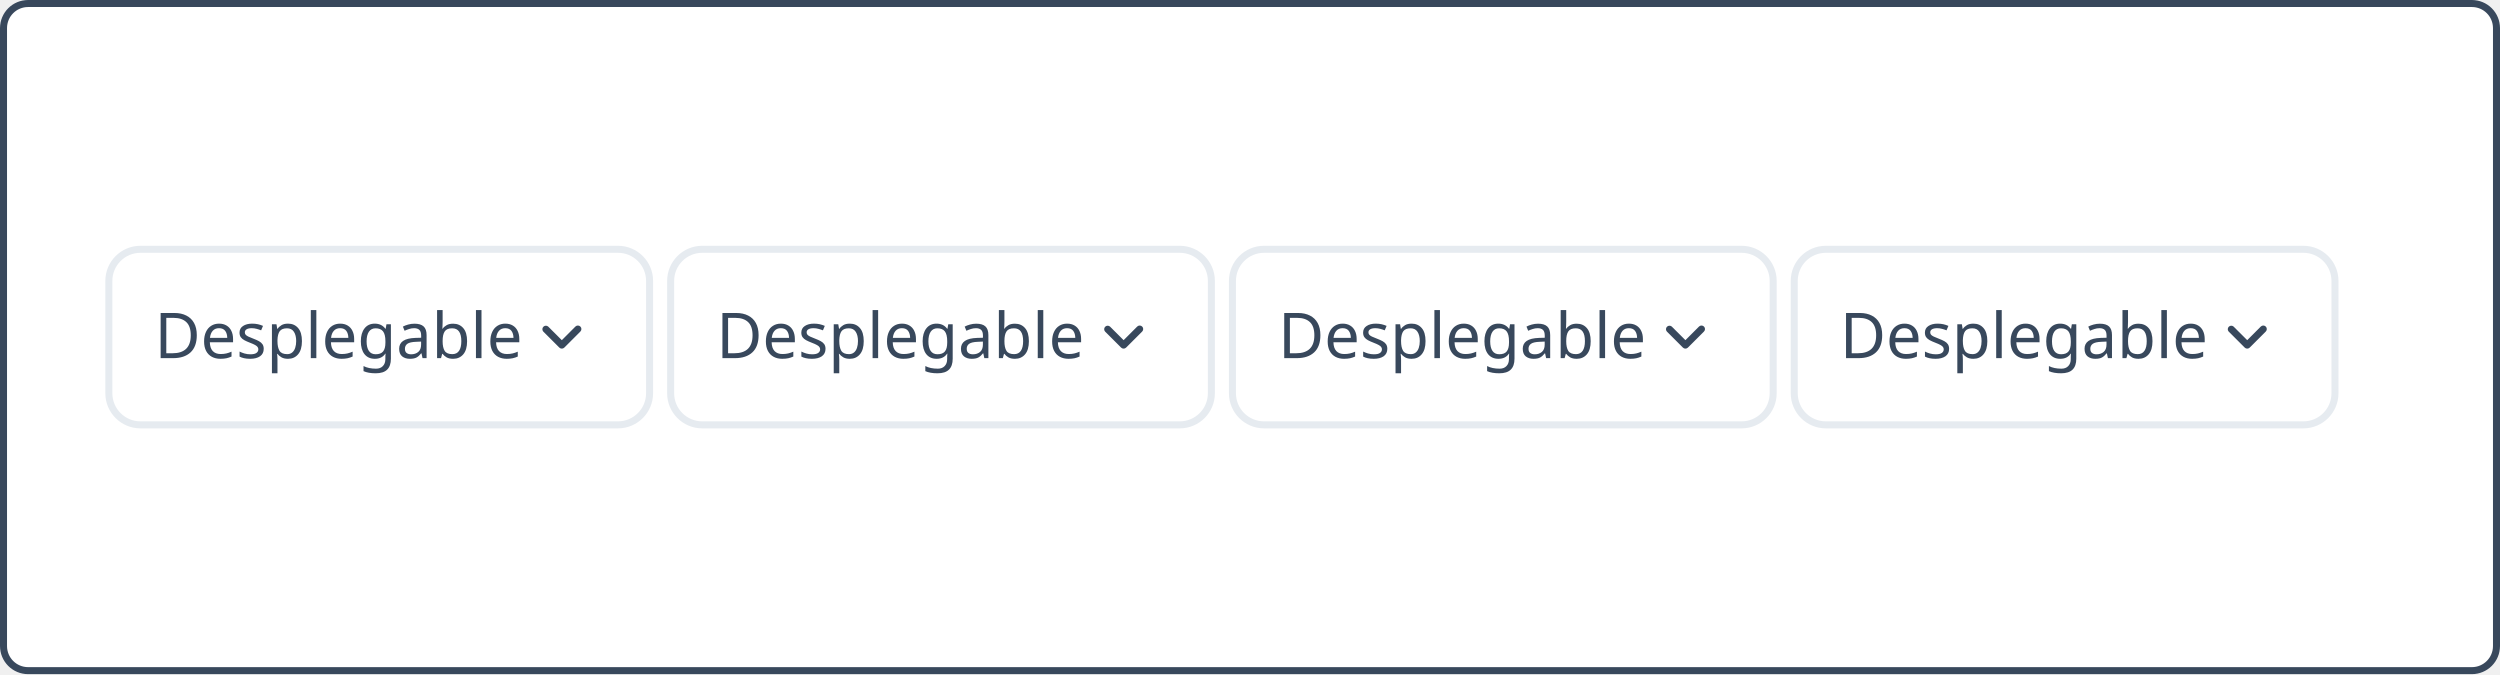
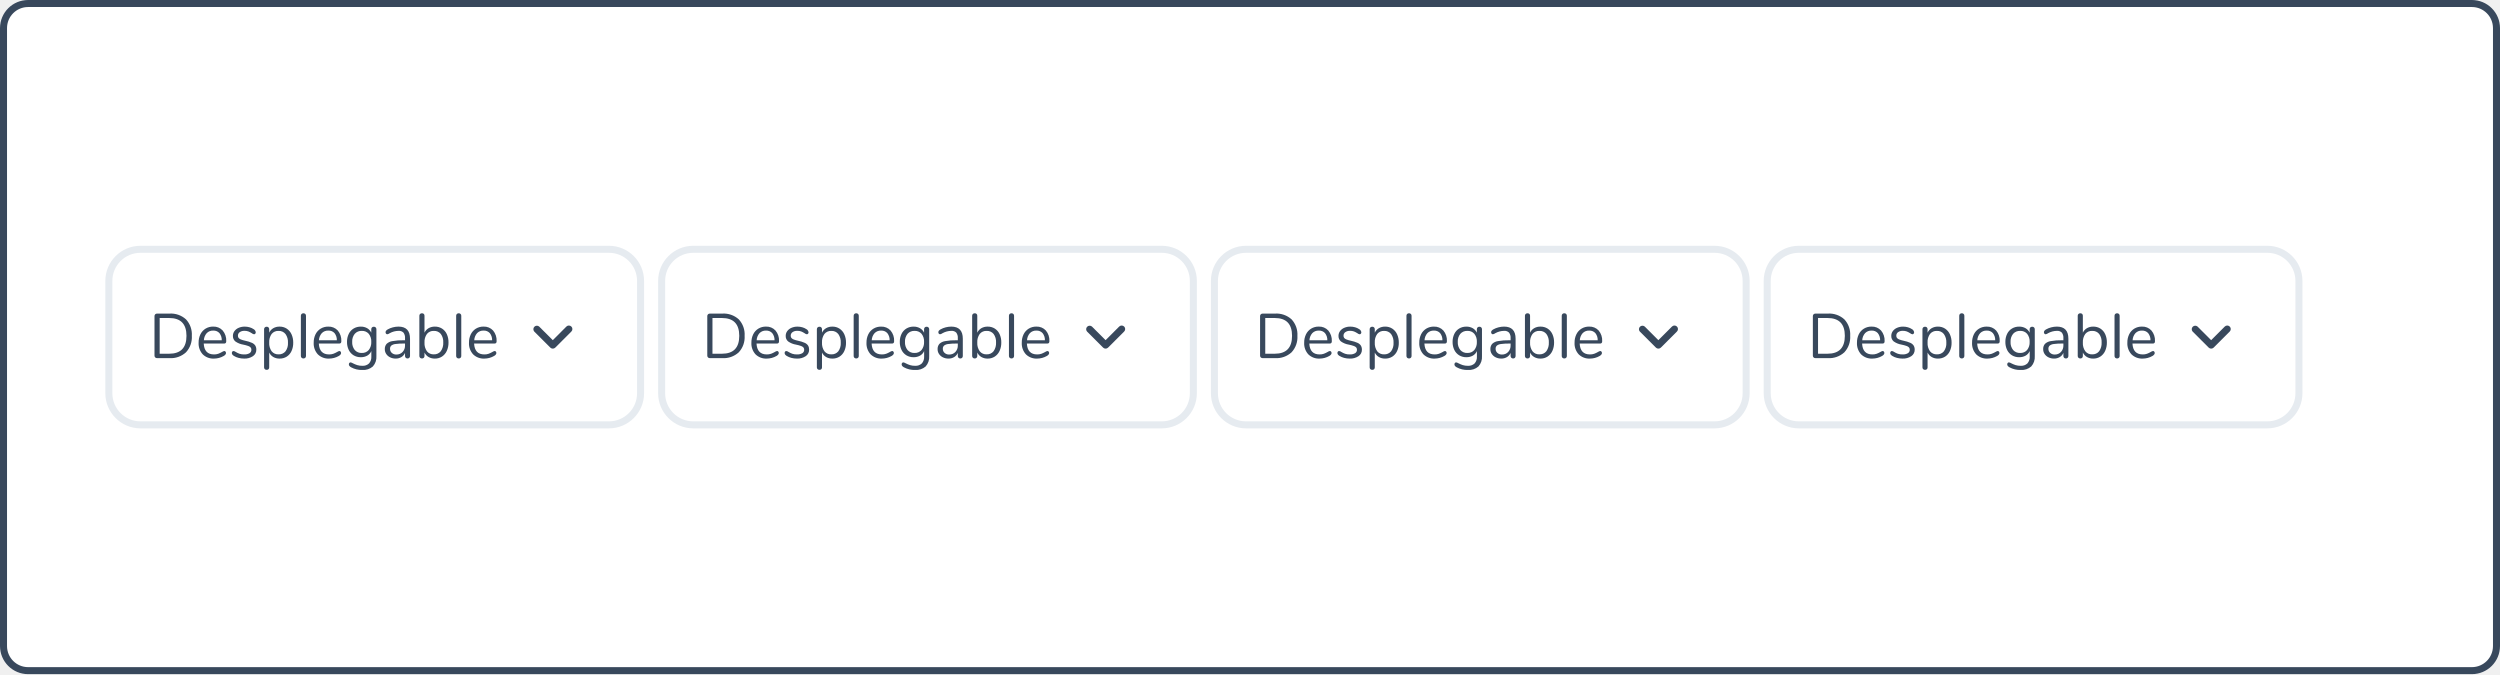
<svg xmlns="http://www.w3.org/2000/svg" width="712" height="192" viewBox="0 0 712 192">
-   <g id="Grupo_32424" data-name="Grupo 32424" transform="translate(-513 -1305)">
-     <g id="Rectángulo_26393" data-name="Rectángulo 26393" transform="translate(513 1305)" fill="#fff" stroke="#38485c" stroke-width="2">
-       <rect width="712" height="192" rx="8" stroke="none" />
-       <rect x="1" y="1" width="710" height="190" rx="7" fill="none" />
-     </g>
-     <g id="Grupo_32212" data-name="Grupo 32212" transform="translate(404 1062)">
-       <g id="Desplegable_-_Borde_-_L" data-name="Desplegable - Borde - L" transform="translate(621 315)">
-         <g id="Rectángulo_26341" data-name="Rectángulo 26341" fill="#fff" stroke="#e6ebf0" stroke-width="2">
-           <rect width="152" height="48" rx="8" stroke="none" />
-           <rect x="-1" y="-1" width="154" height="50" rx="9" fill="none" />
-         </g>
-         <g id="Grupo_32051" data-name="Grupo 32051" transform="translate(-513 -310)">
-           <g id="chevron_right" transform="translate(653 322) rotate(90)">
-             <rect id="Rectángulo_32" data-name="Rectángulo 32" width="24" height="24" fill="none" />
-             <path id="Trazado_13167" data-name="Trazado 13167" d="M9,102.711a1,1,0,0,0,0,1.41L12.88,108,9,111.881a1,1,0,0,0,1.41,1.41L15,108.7a1,1,0,0,0,0-1.41l-4.59-4.59A1,1,0,0,0,9,102.711Z" transform="translate(0 -96)" fill="#38485c" />
+   <g id="Group_32424" data-name="Group 32424" transform="translate(-513 -1305)">
+     <rect id="Rectangle_26393" data-name="Rectangle 26393" width="712" height="192" rx="8" transform="translate(513 1305)" fill="#fff" />
+     <path id="Rectangle_26393_-_Outline" data-name="Rectangle 26393 - Outline" d="M8,2A6.007,6.007,0,0,0,2,8V184a6.007,6.007,0,0,0,6,6H704a6.007,6.007,0,0,0,6-6V8a6.007,6.007,0,0,0-6-6H8M8,0H704a8,8,0,0,1,8,8V184a8,8,0,0,1-8,8H8a8,8,0,0,1-8-8V8A8,8,0,0,1,8,0Z" transform="translate(513 1305)" fill="#38485c" />
+     <g id="Group_32212" data-name="Group 32212" transform="translate(404 1062)">
+       <g id="Desplegable_-_Borde_-_L" data-name="Desplegable - Borde - L" transform="translate(613.302 315)">
+         <rect id="Rectangle_26341" data-name="Rectangle 26341" width="149.434" height="48" rx="8" fill="#fff" />
+         <path id="Rectangle_26341_-_Outline" data-name="Rectangle 26341 - Outline" d="M8,0A8,8,0,0,0,0,8V40a8,8,0,0,0,8,8H141.434a8,8,0,0,0,8-8V8a8,8,0,0,0-8-8H8M8-2H141.434a10.011,10.011,0,0,1,10,10V40a10.011,10.011,0,0,1-10,10H8A10.011,10.011,0,0,1-2,40V8A10.011,10.011,0,0,1,8-2Z" fill="#e6ebf0" />
+         <g id="Group_32051" data-name="Group 32051" transform="translate(-513 -310)">
+           <g id="chevron_right" transform="translate(650.434 322) rotate(90)">
+             <rect id="Rectangle_32" data-name="Rectangle 32" width="24" height="24" fill="none" />
+             <path id="Path_13167" data-name="Path 13167" d="M9,102.711a1,1,0,0,0,0,1.41L12.88,108,9,111.881a1,1,0,0,0,1.41,1.41L15,108.7a1,1,0,0,0,0-1.41l-4.59-4.59A1,1,0,0,0,9,102.711Z" transform="translate(0 -96)" fill="#38485c" />
          </g>
-           <text id="Desplegable" transform="translate(525 340)" fill="#38485c" font-size="18" font-family="Nunito-Regular, Nunito">
-             <tspan x="0" y="0">Desplegable</tspan>
-           </text>
+           <path id="Path_31924" data-name="Path 31924" d="M2.322,0a.761.761,0,0,1-.549-.2A.689.689,0,0,1,1.566-.72V-11.97a.689.689,0,0,1,.207-.522.761.761,0,0,1,.549-.2h3.51a6.407,6.407,0,0,1,4.707,1.647A6.3,6.3,0,0,1,12.2-6.354a6.314,6.314,0,0,1-1.674,4.7A6.392,6.392,0,0,1,5.832,0Zm3.42-1.26q4.932,0,4.932-5.094,0-5.076-4.932-5.076h-2.7V-1.26Zm15.7-.774a.443.443,0,0,1,.342.162.6.6,0,0,1,.144.414q0,.45-.63.828a5.449,5.449,0,0,1-1.368.567,5.519,5.519,0,0,1-1.4.189A4.287,4.287,0,0,1,15.309-1.08,4.56,4.56,0,0,1,14.13-4.41,5.227,5.227,0,0,1,14.652-6.8a3.9,3.9,0,0,1,1.467-1.611,4.05,4.05,0,0,1,2.151-.576,3.481,3.481,0,0,1,2.718,1.116A4.343,4.343,0,0,1,22-4.842a.775.775,0,0,1-.144.522.6.6,0,0,1-.468.162h-5.8q.162,3.1,2.934,3.1a3.439,3.439,0,0,0,1.206-.189,7.841,7.841,0,0,0,1.08-.513A1.712,1.712,0,0,1,21.438-2.034Zm-3.15-5.814a2.442,2.442,0,0,0-1.845.72,3.29,3.29,0,0,0-.819,2.034h5.094a3.118,3.118,0,0,0-.666-2.043A2.234,2.234,0,0,0,18.288-7.848ZM27.09.126a6.124,6.124,0,0,1-1.575-.2A4.8,4.8,0,0,1,24.192-.63a1.771,1.771,0,0,1-.459-.4.769.769,0,0,1-.135-.459.563.563,0,0,1,.135-.387.446.446,0,0,1,.351-.153,1.343,1.343,0,0,1,.63.27,5.992,5.992,0,0,0,1.071.513,3.985,3.985,0,0,0,1.323.189A2.822,2.822,0,0,0,28.62-1.4a1.1,1.1,0,0,0,.54-.99.98.98,0,0,0-.2-.639,1.638,1.638,0,0,0-.684-.432,9.715,9.715,0,0,0-1.422-.387,5.344,5.344,0,0,1-2.268-.918A1.94,1.94,0,0,1,23.9-6.336,2.265,2.265,0,0,1,24.336-7.7a2.907,2.907,0,0,1,1.2-.936,4.214,4.214,0,0,1,1.737-.342,4.891,4.891,0,0,1,1.359.189,4.041,4.041,0,0,1,1.161.531,1.17,1.17,0,0,1,.612.9.575.575,0,0,1-.144.4.443.443,0,0,1-.342.162,1.345,1.345,0,0,1-.648-.306,5.7,5.7,0,0,0-.954-.5,3.019,3.019,0,0,0-1.116-.18,2.238,2.238,0,0,0-1.359.378,1.191,1.191,0,0,0-.513,1.008,1.012,1.012,0,0,0,.189.639,1.563,1.563,0,0,0,.63.432,7.352,7.352,0,0,0,1.269.369,9.067,9.067,0,0,1,1.9.594,2.207,2.207,0,0,1,.963.792,2.234,2.234,0,0,1,.288,1.188A2.154,2.154,0,0,1,29.61-.567,4.193,4.193,0,0,1,27.09.126Zm10.1-9.108a3.636,3.636,0,0,1,2.034.576A3.8,3.8,0,0,1,40.59-6.8a5.6,5.6,0,0,1,.486,2.4,5.477,5.477,0,0,1-.486,2.385A3.722,3.722,0,0,1,39.231-.432a3.711,3.711,0,0,1-2.043.558A3.467,3.467,0,0,1,35.4-.324,2.893,2.893,0,0,1,34.236-1.6v4.23a.693.693,0,0,1-.189.513.718.718,0,0,1-.531.189.73.73,0,0,1-.54-.2.683.683,0,0,1-.2-.5V-8.226a.706.706,0,0,1,.2-.522.73.73,0,0,1,.54-.2.7.7,0,0,1,.531.2.725.725,0,0,1,.189.522v.972A2.893,2.893,0,0,1,35.4-8.532,3.467,3.467,0,0,1,37.188-8.982ZM36.9-1.08a2.407,2.407,0,0,0,1.98-.864,3.789,3.789,0,0,0,.7-2.448,3.905,3.905,0,0,0-.7-2.475,2.376,2.376,0,0,0-1.98-.891,2.381,2.381,0,0,0-1.971.864,3.856,3.856,0,0,0-.693,2.466,3.9,3.9,0,0,0,.693,2.475A2.37,2.37,0,0,0,36.9-1.08ZM43.992.09A.757.757,0,0,1,43.461-.1a.683.683,0,0,1-.207-.531V-12.06a.683.683,0,0,1,.207-.531.757.757,0,0,1,.531-.189.732.732,0,0,1,.513.189.683.683,0,0,1,.207.531V-.63a.683.683,0,0,1-.207.531A.732.732,0,0,1,43.992.09ZM54.216-2.034a.443.443,0,0,1,.342.162.6.6,0,0,1,.144.414q0,.45-.63.828A5.449,5.449,0,0,1,52.7-.063a5.519,5.519,0,0,1-1.4.189A4.287,4.287,0,0,1,48.087-1.08a4.56,4.56,0,0,1-1.179-3.33A5.227,5.227,0,0,1,47.43-6.8,3.9,3.9,0,0,1,48.9-8.406a4.05,4.05,0,0,1,2.151-.576,3.481,3.481,0,0,1,2.718,1.116,4.343,4.343,0,0,1,1.008,3.024.775.775,0,0,1-.144.522.6.6,0,0,1-.468.162h-5.8q.162,3.1,2.934,3.1a3.439,3.439,0,0,0,1.206-.189,7.841,7.841,0,0,0,1.08-.513A1.712,1.712,0,0,1,54.216-2.034Zm-3.15-5.814a2.442,2.442,0,0,0-1.845.72A3.29,3.29,0,0,0,48.4-5.094H53.5a3.118,3.118,0,0,0-.666-2.043A2.234,2.234,0,0,0,51.066-7.848Zm12.96-1.1a.73.73,0,0,1,.54.2.706.706,0,0,1,.2.522V-.594a4,4,0,0,1-1.008,2.961,4.076,4.076,0,0,1-2.988,1,6.208,6.208,0,0,1-3.2-.756q-.648-.36-.648-.828a.625.625,0,0,1,.135-.414.435.435,0,0,1,.351-.162,1.747,1.747,0,0,1,.648.252,8.321,8.321,0,0,0,1.242.522,4.76,4.76,0,0,0,1.458.2A2.55,2.55,0,0,0,62.676,1.5a2.738,2.738,0,0,0,.648-1.971V-2.016a2.746,2.746,0,0,1-1.161,1.3,3.639,3.639,0,0,1-1.845.45,3.863,3.863,0,0,1-2.043-.54,3.651,3.651,0,0,1-1.386-1.53,5.047,5.047,0,0,1-.495-2.286,5.047,5.047,0,0,1,.495-2.286,3.651,3.651,0,0,1,1.386-1.53,3.863,3.863,0,0,1,2.043-.54,3.553,3.553,0,0,1,1.818.45,2.877,2.877,0,0,1,1.17,1.278v-.972a.725.725,0,0,1,.189-.522A.7.7,0,0,1,64.026-8.946Zm-3.42,7.47a2.474,2.474,0,0,0,1.98-.837,3.433,3.433,0,0,0,.72-2.313,3.433,3.433,0,0,0-.711-2.3,2.468,2.468,0,0,0-1.989-.837,2.522,2.522,0,0,0-2.007.837,3.376,3.376,0,0,0-.729,2.3A3.4,3.4,0,0,0,58.6-2.313,2.522,2.522,0,0,0,60.606-1.476Zm10.44-7.506q3.294,0,3.294,3.456v4.9a.725.725,0,0,1-.189.522.676.676,0,0,1-.513.2.706.706,0,0,1-.522-.2.706.706,0,0,1-.2-.522v-.864A2.575,2.575,0,0,1,71.874-.3a3.077,3.077,0,0,1-1.62.423A3.545,3.545,0,0,1,68.7-.216a2.782,2.782,0,0,1-1.125-.954,2.358,2.358,0,0,1-.414-1.35,2.192,2.192,0,0,1,.5-1.539,3.058,3.058,0,0,1,1.656-.792,16.362,16.362,0,0,1,3.2-.243h.4v-.594a2.367,2.367,0,0,0-.441-1.584,1.811,1.811,0,0,0-1.431-.5,5.287,5.287,0,0,0-2.484.666,1.643,1.643,0,0,1-.684.306.462.462,0,0,1-.36-.162.6.6,0,0,1-.144-.414.68.68,0,0,1,.153-.441,1.792,1.792,0,0,1,.495-.387,5.792,5.792,0,0,1,1.431-.567A6.346,6.346,0,0,1,71.046-8.982Zm-.594,7.956a2.339,2.339,0,0,0,1.773-.729,2.619,2.619,0,0,0,.693-1.881v-.522h-.324a16.111,16.111,0,0,0-2.412.135A2.344,2.344,0,0,0,69-3.573a1.181,1.181,0,0,0-.351.927,1.49,1.49,0,0,0,.513,1.161A1.858,1.858,0,0,0,70.452-1.026ZM81.414-8.982a3.723,3.723,0,0,1,2.034.558A3.691,3.691,0,0,1,84.816-6.84,5.492,5.492,0,0,1,85.3-4.464a5.6,5.6,0,0,1-.486,2.4A3.8,3.8,0,0,1,83.448-.45a3.636,3.636,0,0,1-2.034.576,3.467,3.467,0,0,1-1.791-.45A2.893,2.893,0,0,1,78.462-1.6V-.63a.725.725,0,0,1-.189.522.7.7,0,0,1-.531.2.73.73,0,0,1-.54-.2A.706.706,0,0,1,77-.63V-12.078a.683.683,0,0,1,.2-.5.73.73,0,0,1,.54-.2.718.718,0,0,1,.531.189.693.693,0,0,1,.189.513v4.824a2.893,2.893,0,0,1,1.161-1.278A3.467,3.467,0,0,1,81.414-8.982Zm-.288,7.9a2.376,2.376,0,0,0,1.98-.891,3.937,3.937,0,0,0,.7-2.493,3.758,3.758,0,0,0-.7-2.43,2.407,2.407,0,0,0-1.98-.864,2.381,2.381,0,0,0-1.971.864,3.856,3.856,0,0,0-.693,2.466,3.9,3.9,0,0,0,.693,2.475A2.371,2.371,0,0,0,81.126-1.08ZM88.218.09A.757.757,0,0,1,87.687-.1.683.683,0,0,1,87.48-.63V-12.06a.683.683,0,0,1,.207-.531.757.757,0,0,1,.531-.189.732.732,0,0,1,.513.189.683.683,0,0,1,.207.531V-.63a.683.683,0,0,1-.207.531A.732.732,0,0,1,88.218.09ZM98.442-2.034a.443.443,0,0,1,.342.162.6.6,0,0,1,.144.414q0,.45-.63.828a5.449,5.449,0,0,1-1.368.567,5.519,5.519,0,0,1-1.4.189A4.287,4.287,0,0,1,92.313-1.08a4.56,4.56,0,0,1-1.179-3.33A5.227,5.227,0,0,1,91.656-6.8a3.9,3.9,0,0,1,1.467-1.611,4.05,4.05,0,0,1,2.151-.576,3.481,3.481,0,0,1,2.718,1.116A4.343,4.343,0,0,1,99-4.842a.775.775,0,0,1-.144.522.6.6,0,0,1-.468.162h-5.8q.162,3.1,2.934,3.1a3.439,3.439,0,0,0,1.206-.189,7.841,7.841,0,0,0,1.08-.513A1.712,1.712,0,0,1,98.442-2.034Zm-3.15-5.814a2.442,2.442,0,0,0-1.845.72,3.29,3.29,0,0,0-.819,2.034h5.094a3.118,3.118,0,0,0-.666-2.043A2.234,2.234,0,0,0,95.292-7.848Z" transform="translate(523.434 340)" fill="#38485c" />
        </g>
      </g>
-       <g id="Desplegable_-_Borde_-_L-2" data-name="Desplegable - Borde - L" transform="translate(461 315)">
-         <g id="Rectángulo_26341-2" data-name="Rectángulo 26341" fill="#fff" stroke="#e6ebf0" stroke-width="2">
-           <rect width="152" height="48" rx="8" stroke="none" />
-           <rect x="-1" y="-1" width="154" height="50" rx="9" fill="none" />
-         </g>
-         <g id="Grupo_32051-2" data-name="Grupo 32051" transform="translate(-513 -310)">
-           <g id="chevron_right-2" data-name="chevron_right" transform="translate(653 322) rotate(90)">
-             <rect id="Rectángulo_32-2" data-name="Rectángulo 32" width="24" height="24" fill="none" />
-             <path id="Trazado_13167-2" data-name="Trazado 13167" d="M9,102.711a1,1,0,0,0,0,1.41L12.88,108,9,111.881a1,1,0,0,0,1.41,1.41L15,108.7a1,1,0,0,0,0-1.41l-4.59-4.59A1,1,0,0,0,9,102.711Z" transform="translate(0 -96)" fill="#38485c" />
+       <g id="Desplegable_-_Borde_-_L-2" data-name="Desplegable - Borde - L" transform="translate(455.868 315)">
+         <rect id="Rectangle_26341-2" data-name="Rectangle 26341" width="149.434" height="48" rx="8" fill="#fff" />
+         <path id="Rectangle_26341_-_Outline-2" data-name="Rectangle 26341 - Outline" d="M8,0A8,8,0,0,0,0,8V40a8,8,0,0,0,8,8H141.434a8,8,0,0,0,8-8V8a8,8,0,0,0-8-8H8M8-2H141.434a10.011,10.011,0,0,1,10,10V40a10.011,10.011,0,0,1-10,10H8A10.011,10.011,0,0,1-2,40V8A10.011,10.011,0,0,1,8-2Z" fill="#e6ebf0" />
+         <g id="Group_32051-2" data-name="Group 32051" transform="translate(-513 -310)">
+           <g id="chevron_right-2" data-name="chevron_right" transform="translate(650.434 322) rotate(90)">
+             <rect id="Rectangle_32-2" data-name="Rectangle 32" width="24" height="24" fill="none" />
+             <path id="Path_13167-2" data-name="Path 13167" d="M9,102.711a1,1,0,0,0,0,1.41L12.88,108,9,111.881a1,1,0,0,0,1.41,1.41L15,108.7a1,1,0,0,0,0-1.41l-4.59-4.59A1,1,0,0,0,9,102.711Z" transform="translate(0 -96)" fill="#38485c" />
          </g>
-           <text id="Desplegable-2" data-name="Desplegable" transform="translate(525 340)" fill="#38485c" font-size="18" font-family="Nunito-Regular, Nunito">
-             <tspan x="0" y="0">Desplegable</tspan>
-           </text>
+           <path id="Path_31923" data-name="Path 31923" d="M2.322,0a.761.761,0,0,1-.549-.2A.689.689,0,0,1,1.566-.72V-11.97a.689.689,0,0,1,.207-.522.761.761,0,0,1,.549-.2h3.51a6.407,6.407,0,0,1,4.707,1.647A6.3,6.3,0,0,1,12.2-6.354a6.314,6.314,0,0,1-1.674,4.7A6.392,6.392,0,0,1,5.832,0Zm3.42-1.26q4.932,0,4.932-5.094,0-5.076-4.932-5.076h-2.7V-1.26Zm15.7-.774a.443.443,0,0,1,.342.162.6.6,0,0,1,.144.414q0,.45-.63.828a5.449,5.449,0,0,1-1.368.567,5.519,5.519,0,0,1-1.4.189A4.287,4.287,0,0,1,15.309-1.08,4.56,4.56,0,0,1,14.13-4.41,5.227,5.227,0,0,1,14.652-6.8a3.9,3.9,0,0,1,1.467-1.611,4.05,4.05,0,0,1,2.151-.576,3.481,3.481,0,0,1,2.718,1.116A4.343,4.343,0,0,1,22-4.842a.775.775,0,0,1-.144.522.6.6,0,0,1-.468.162h-5.8q.162,3.1,2.934,3.1a3.439,3.439,0,0,0,1.206-.189,7.841,7.841,0,0,0,1.08-.513A1.712,1.712,0,0,1,21.438-2.034Zm-3.15-5.814a2.442,2.442,0,0,0-1.845.72,3.29,3.29,0,0,0-.819,2.034h5.094a3.118,3.118,0,0,0-.666-2.043A2.234,2.234,0,0,0,18.288-7.848ZM27.09.126a6.124,6.124,0,0,1-1.575-.2A4.8,4.8,0,0,1,24.192-.63a1.771,1.771,0,0,1-.459-.4.769.769,0,0,1-.135-.459.563.563,0,0,1,.135-.387.446.446,0,0,1,.351-.153,1.343,1.343,0,0,1,.63.27,5.992,5.992,0,0,0,1.071.513,3.985,3.985,0,0,0,1.323.189A2.822,2.822,0,0,0,28.62-1.4a1.1,1.1,0,0,0,.54-.99.98.98,0,0,0-.2-.639,1.638,1.638,0,0,0-.684-.432,9.715,9.715,0,0,0-1.422-.387,5.344,5.344,0,0,1-2.268-.918A1.94,1.94,0,0,1,23.9-6.336,2.265,2.265,0,0,1,24.336-7.7a2.907,2.907,0,0,1,1.2-.936,4.214,4.214,0,0,1,1.737-.342,4.891,4.891,0,0,1,1.359.189,4.041,4.041,0,0,1,1.161.531,1.17,1.17,0,0,1,.612.9.575.575,0,0,1-.144.4.443.443,0,0,1-.342.162,1.345,1.345,0,0,1-.648-.306,5.7,5.7,0,0,0-.954-.5,3.019,3.019,0,0,0-1.116-.18,2.238,2.238,0,0,0-1.359.378,1.191,1.191,0,0,0-.513,1.008,1.012,1.012,0,0,0,.189.639,1.563,1.563,0,0,0,.63.432,7.352,7.352,0,0,0,1.269.369,9.067,9.067,0,0,1,1.9.594,2.207,2.207,0,0,1,.963.792,2.234,2.234,0,0,1,.288,1.188A2.154,2.154,0,0,1,29.61-.567,4.193,4.193,0,0,1,27.09.126Zm10.1-9.108a3.636,3.636,0,0,1,2.034.576A3.8,3.8,0,0,1,40.59-6.8a5.6,5.6,0,0,1,.486,2.4,5.477,5.477,0,0,1-.486,2.385A3.722,3.722,0,0,1,39.231-.432a3.711,3.711,0,0,1-2.043.558A3.467,3.467,0,0,1,35.4-.324,2.893,2.893,0,0,1,34.236-1.6v4.23a.693.693,0,0,1-.189.513.718.718,0,0,1-.531.189.73.73,0,0,1-.54-.2.683.683,0,0,1-.2-.5V-8.226a.706.706,0,0,1,.2-.522.73.73,0,0,1,.54-.2.7.7,0,0,1,.531.2.725.725,0,0,1,.189.522v.972A2.893,2.893,0,0,1,35.4-8.532,3.467,3.467,0,0,1,37.188-8.982ZM36.9-1.08a2.407,2.407,0,0,0,1.98-.864,3.789,3.789,0,0,0,.7-2.448,3.905,3.905,0,0,0-.7-2.475,2.376,2.376,0,0,0-1.98-.891,2.381,2.381,0,0,0-1.971.864,3.856,3.856,0,0,0-.693,2.466,3.9,3.9,0,0,0,.693,2.475A2.37,2.37,0,0,0,36.9-1.08ZM43.992.09A.757.757,0,0,1,43.461-.1a.683.683,0,0,1-.207-.531V-12.06a.683.683,0,0,1,.207-.531.757.757,0,0,1,.531-.189.732.732,0,0,1,.513.189.683.683,0,0,1,.207.531V-.63a.683.683,0,0,1-.207.531A.732.732,0,0,1,43.992.09ZM54.216-2.034a.443.443,0,0,1,.342.162.6.6,0,0,1,.144.414q0,.45-.63.828A5.449,5.449,0,0,1,52.7-.063a5.519,5.519,0,0,1-1.4.189A4.287,4.287,0,0,1,48.087-1.08a4.56,4.56,0,0,1-1.179-3.33A5.227,5.227,0,0,1,47.43-6.8,3.9,3.9,0,0,1,48.9-8.406a4.05,4.05,0,0,1,2.151-.576,3.481,3.481,0,0,1,2.718,1.116,4.343,4.343,0,0,1,1.008,3.024.775.775,0,0,1-.144.522.6.6,0,0,1-.468.162h-5.8q.162,3.1,2.934,3.1a3.439,3.439,0,0,0,1.206-.189,7.841,7.841,0,0,0,1.08-.513A1.712,1.712,0,0,1,54.216-2.034Zm-3.15-5.814a2.442,2.442,0,0,0-1.845.72A3.29,3.29,0,0,0,48.4-5.094H53.5a3.118,3.118,0,0,0-.666-2.043A2.234,2.234,0,0,0,51.066-7.848Zm12.96-1.1a.73.73,0,0,1,.54.2.706.706,0,0,1,.2.522V-.594a4,4,0,0,1-1.008,2.961,4.076,4.076,0,0,1-2.988,1,6.208,6.208,0,0,1-3.2-.756q-.648-.36-.648-.828a.625.625,0,0,1,.135-.414.435.435,0,0,1,.351-.162,1.747,1.747,0,0,1,.648.252,8.321,8.321,0,0,0,1.242.522,4.76,4.76,0,0,0,1.458.2A2.55,2.55,0,0,0,62.676,1.5a2.738,2.738,0,0,0,.648-1.971V-2.016a2.746,2.746,0,0,1-1.161,1.3,3.639,3.639,0,0,1-1.845.45,3.863,3.863,0,0,1-2.043-.54,3.651,3.651,0,0,1-1.386-1.53,5.047,5.047,0,0,1-.495-2.286,5.047,5.047,0,0,1,.495-2.286,3.651,3.651,0,0,1,1.386-1.53,3.863,3.863,0,0,1,2.043-.54,3.553,3.553,0,0,1,1.818.45,2.877,2.877,0,0,1,1.17,1.278v-.972a.725.725,0,0,1,.189-.522A.7.7,0,0,1,64.026-8.946Zm-3.42,7.47a2.474,2.474,0,0,0,1.98-.837,3.433,3.433,0,0,0,.72-2.313,3.433,3.433,0,0,0-.711-2.3,2.468,2.468,0,0,0-1.989-.837,2.522,2.522,0,0,0-2.007.837,3.376,3.376,0,0,0-.729,2.3A3.4,3.4,0,0,0,58.6-2.313,2.522,2.522,0,0,0,60.606-1.476Zm10.44-7.506q3.294,0,3.294,3.456v4.9a.725.725,0,0,1-.189.522.676.676,0,0,1-.513.2.706.706,0,0,1-.522-.2.706.706,0,0,1-.2-.522v-.864A2.575,2.575,0,0,1,71.874-.3a3.077,3.077,0,0,1-1.62.423A3.545,3.545,0,0,1,68.7-.216a2.782,2.782,0,0,1-1.125-.954,2.358,2.358,0,0,1-.414-1.35,2.192,2.192,0,0,1,.5-1.539,3.058,3.058,0,0,1,1.656-.792,16.362,16.362,0,0,1,3.2-.243h.4v-.594a2.367,2.367,0,0,0-.441-1.584,1.811,1.811,0,0,0-1.431-.5,5.287,5.287,0,0,0-2.484.666,1.643,1.643,0,0,1-.684.306.462.462,0,0,1-.36-.162.6.6,0,0,1-.144-.414.68.68,0,0,1,.153-.441,1.792,1.792,0,0,1,.495-.387,5.792,5.792,0,0,1,1.431-.567A6.346,6.346,0,0,1,71.046-8.982Zm-.594,7.956a2.339,2.339,0,0,0,1.773-.729,2.619,2.619,0,0,0,.693-1.881v-.522h-.324a16.111,16.111,0,0,0-2.412.135A2.344,2.344,0,0,0,69-3.573a1.181,1.181,0,0,0-.351.927,1.49,1.49,0,0,0,.513,1.161A1.858,1.858,0,0,0,70.452-1.026ZM81.414-8.982a3.723,3.723,0,0,1,2.034.558A3.691,3.691,0,0,1,84.816-6.84,5.492,5.492,0,0,1,85.3-4.464a5.6,5.6,0,0,1-.486,2.4A3.8,3.8,0,0,1,83.448-.45a3.636,3.636,0,0,1-2.034.576,3.467,3.467,0,0,1-1.791-.45A2.893,2.893,0,0,1,78.462-1.6V-.63a.725.725,0,0,1-.189.522.7.7,0,0,1-.531.2.73.73,0,0,1-.54-.2A.706.706,0,0,1,77-.63V-12.078a.683.683,0,0,1,.2-.5.73.73,0,0,1,.54-.2.718.718,0,0,1,.531.189.693.693,0,0,1,.189.513v4.824a2.893,2.893,0,0,1,1.161-1.278A3.467,3.467,0,0,1,81.414-8.982Zm-.288,7.9a2.376,2.376,0,0,0,1.98-.891,3.937,3.937,0,0,0,.7-2.493,3.758,3.758,0,0,0-.7-2.43,2.407,2.407,0,0,0-1.98-.864,2.381,2.381,0,0,0-1.971.864,3.856,3.856,0,0,0-.693,2.466,3.9,3.9,0,0,0,.693,2.475A2.371,2.371,0,0,0,81.126-1.08ZM88.218.09A.757.757,0,0,1,87.687-.1.683.683,0,0,1,87.48-.63V-12.06a.683.683,0,0,1,.207-.531.757.757,0,0,1,.531-.189.732.732,0,0,1,.513.189.683.683,0,0,1,.207.531V-.63a.683.683,0,0,1-.207.531A.732.732,0,0,1,88.218.09ZM98.442-2.034a.443.443,0,0,1,.342.162.6.6,0,0,1,.144.414q0,.45-.63.828a5.449,5.449,0,0,1-1.368.567,5.519,5.519,0,0,1-1.4.189A4.287,4.287,0,0,1,92.313-1.08a4.56,4.56,0,0,1-1.179-3.33A5.227,5.227,0,0,1,91.656-6.8a3.9,3.9,0,0,1,1.467-1.611,4.05,4.05,0,0,1,2.151-.576,3.481,3.481,0,0,1,2.718,1.116A4.343,4.343,0,0,1,99-4.842a.775.775,0,0,1-.144.522.6.6,0,0,1-.468.162h-5.8q.162,3.1,2.934,3.1a3.439,3.439,0,0,0,1.206-.189,7.841,7.841,0,0,0,1.08-.513A1.712,1.712,0,0,1,98.442-2.034Zm-3.15-5.814a2.442,2.442,0,0,0-1.845.72,3.29,3.29,0,0,0-.819,2.034h5.094a3.118,3.118,0,0,0-.666-2.043A2.234,2.234,0,0,0,95.292-7.848Z" transform="translate(523.434 340)" fill="#38485c" />
        </g>
      </g>
-       <g id="Desplegable_-_Borde_-_L-3" data-name="Desplegable - Borde - L" transform="translate(301 315)">
-         <g id="Rectángulo_26341-3" data-name="Rectángulo 26341" fill="#fff" stroke="#e6ebf0" stroke-width="2">
-           <rect width="152" height="48" rx="8" stroke="none" />
-           <rect x="-1" y="-1" width="154" height="50" rx="9" fill="none" />
-         </g>
-         <g id="Grupo_32051-3" data-name="Grupo 32051" transform="translate(-513 -310)">
-           <g id="chevron_right-3" data-name="chevron_right" transform="translate(653 322) rotate(90)">
-             <rect id="Rectángulo_32-3" data-name="Rectángulo 32" width="24" height="24" fill="none" />
-             <path id="Trazado_13167-3" data-name="Trazado 13167" d="M9,102.711a1,1,0,0,0,0,1.41L12.88,108,9,111.881a1,1,0,0,0,1.41,1.41L15,108.7a1,1,0,0,0,0-1.41l-4.59-4.59A1,1,0,0,0,9,102.711Z" transform="translate(0 -96)" fill="#38485c" />
+       <g id="Desplegable_-_Borde_-_L-3" data-name="Desplegable - Borde - L" transform="translate(298.434 315)">
+         <rect id="Rectangle_26341-3" data-name="Rectangle 26341" width="149.434" height="48" rx="8" fill="#fff" />
+         <path id="Rectangle_26341_-_Outline-3" data-name="Rectangle 26341 - Outline" d="M8,0A8,8,0,0,0,0,8V40a8,8,0,0,0,8,8H141.434a8,8,0,0,0,8-8V8a8,8,0,0,0-8-8H8M8-2H141.434a10.011,10.011,0,0,1,10,10V40a10.011,10.011,0,0,1-10,10H8A10.011,10.011,0,0,1-2,40V8A10.011,10.011,0,0,1,8-2Z" fill="#e6ebf0" />
+         <g id="Group_32051-3" data-name="Group 32051" transform="translate(-513 -310)">
+           <g id="chevron_right-3" data-name="chevron_right" transform="translate(650.434 322) rotate(90)">
+             <rect id="Rectangle_32-3" data-name="Rectangle 32" width="24" height="24" fill="none" />
+             <path id="Path_13167-3" data-name="Path 13167" d="M9,102.711a1,1,0,0,0,0,1.41L12.88,108,9,111.881a1,1,0,0,0,1.41,1.41L15,108.7a1,1,0,0,0,0-1.41l-4.59-4.59A1,1,0,0,0,9,102.711Z" transform="translate(0 -96)" fill="#38485c" />
          </g>
-           <text id="Desplegable-3" data-name="Desplegable" transform="translate(525 340)" fill="#38485c" font-size="18" font-family="Nunito-Regular, Nunito">
-             <tspan x="0" y="0">Desplegable</tspan>
-           </text>
+           <path id="Path_31922" data-name="Path 31922" d="M2.322,0a.761.761,0,0,1-.549-.2A.689.689,0,0,1,1.566-.72V-11.97a.689.689,0,0,1,.207-.522.761.761,0,0,1,.549-.2h3.51a6.407,6.407,0,0,1,4.707,1.647A6.3,6.3,0,0,1,12.2-6.354a6.314,6.314,0,0,1-1.674,4.7A6.392,6.392,0,0,1,5.832,0Zm3.42-1.26q4.932,0,4.932-5.094,0-5.076-4.932-5.076h-2.7V-1.26Zm15.7-.774a.443.443,0,0,1,.342.162.6.6,0,0,1,.144.414q0,.45-.63.828a5.449,5.449,0,0,1-1.368.567,5.519,5.519,0,0,1-1.4.189A4.287,4.287,0,0,1,15.309-1.08,4.56,4.56,0,0,1,14.13-4.41,5.227,5.227,0,0,1,14.652-6.8a3.9,3.9,0,0,1,1.467-1.611,4.05,4.05,0,0,1,2.151-.576,3.481,3.481,0,0,1,2.718,1.116A4.343,4.343,0,0,1,22-4.842a.775.775,0,0,1-.144.522.6.6,0,0,1-.468.162h-5.8q.162,3.1,2.934,3.1a3.439,3.439,0,0,0,1.206-.189,7.841,7.841,0,0,0,1.08-.513A1.712,1.712,0,0,1,21.438-2.034Zm-3.15-5.814a2.442,2.442,0,0,0-1.845.72,3.29,3.29,0,0,0-.819,2.034h5.094a3.118,3.118,0,0,0-.666-2.043A2.234,2.234,0,0,0,18.288-7.848ZM27.09.126a6.124,6.124,0,0,1-1.575-.2A4.8,4.8,0,0,1,24.192-.63a1.771,1.771,0,0,1-.459-.4.769.769,0,0,1-.135-.459.563.563,0,0,1,.135-.387.446.446,0,0,1,.351-.153,1.343,1.343,0,0,1,.63.27,5.992,5.992,0,0,0,1.071.513,3.985,3.985,0,0,0,1.323.189A2.822,2.822,0,0,0,28.62-1.4a1.1,1.1,0,0,0,.54-.99.98.98,0,0,0-.2-.639,1.638,1.638,0,0,0-.684-.432,9.715,9.715,0,0,0-1.422-.387,5.344,5.344,0,0,1-2.268-.918A1.94,1.94,0,0,1,23.9-6.336,2.265,2.265,0,0,1,24.336-7.7a2.907,2.907,0,0,1,1.2-.936,4.214,4.214,0,0,1,1.737-.342,4.891,4.891,0,0,1,1.359.189,4.041,4.041,0,0,1,1.161.531,1.17,1.17,0,0,1,.612.9.575.575,0,0,1-.144.4.443.443,0,0,1-.342.162,1.345,1.345,0,0,1-.648-.306,5.7,5.7,0,0,0-.954-.5,3.019,3.019,0,0,0-1.116-.18,2.238,2.238,0,0,0-1.359.378,1.191,1.191,0,0,0-.513,1.008,1.012,1.012,0,0,0,.189.639,1.563,1.563,0,0,0,.63.432,7.352,7.352,0,0,0,1.269.369,9.067,9.067,0,0,1,1.9.594,2.207,2.207,0,0,1,.963.792,2.234,2.234,0,0,1,.288,1.188A2.154,2.154,0,0,1,29.61-.567,4.193,4.193,0,0,1,27.09.126Zm10.1-9.108a3.636,3.636,0,0,1,2.034.576A3.8,3.8,0,0,1,40.59-6.8a5.6,5.6,0,0,1,.486,2.4,5.477,5.477,0,0,1-.486,2.385A3.722,3.722,0,0,1,39.231-.432a3.711,3.711,0,0,1-2.043.558A3.467,3.467,0,0,1,35.4-.324,2.893,2.893,0,0,1,34.236-1.6v4.23a.693.693,0,0,1-.189.513.718.718,0,0,1-.531.189.73.73,0,0,1-.54-.2.683.683,0,0,1-.2-.5V-8.226a.706.706,0,0,1,.2-.522.73.73,0,0,1,.54-.2.7.7,0,0,1,.531.2.725.725,0,0,1,.189.522v.972A2.893,2.893,0,0,1,35.4-8.532,3.467,3.467,0,0,1,37.188-8.982ZM36.9-1.08a2.407,2.407,0,0,0,1.98-.864,3.789,3.789,0,0,0,.7-2.448,3.905,3.905,0,0,0-.7-2.475,2.376,2.376,0,0,0-1.98-.891,2.381,2.381,0,0,0-1.971.864,3.856,3.856,0,0,0-.693,2.466,3.9,3.9,0,0,0,.693,2.475A2.37,2.37,0,0,0,36.9-1.08ZM43.992.09A.757.757,0,0,1,43.461-.1a.683.683,0,0,1-.207-.531V-12.06a.683.683,0,0,1,.207-.531.757.757,0,0,1,.531-.189.732.732,0,0,1,.513.189.683.683,0,0,1,.207.531V-.63a.683.683,0,0,1-.207.531A.732.732,0,0,1,43.992.09ZM54.216-2.034a.443.443,0,0,1,.342.162.6.6,0,0,1,.144.414q0,.45-.63.828A5.449,5.449,0,0,1,52.7-.063a5.519,5.519,0,0,1-1.4.189A4.287,4.287,0,0,1,48.087-1.08a4.56,4.56,0,0,1-1.179-3.33A5.227,5.227,0,0,1,47.43-6.8,3.9,3.9,0,0,1,48.9-8.406a4.05,4.05,0,0,1,2.151-.576,3.481,3.481,0,0,1,2.718,1.116,4.343,4.343,0,0,1,1.008,3.024.775.775,0,0,1-.144.522.6.6,0,0,1-.468.162h-5.8q.162,3.1,2.934,3.1a3.439,3.439,0,0,0,1.206-.189,7.841,7.841,0,0,0,1.08-.513A1.712,1.712,0,0,1,54.216-2.034Zm-3.15-5.814a2.442,2.442,0,0,0-1.845.72A3.29,3.29,0,0,0,48.4-5.094H53.5a3.118,3.118,0,0,0-.666-2.043A2.234,2.234,0,0,0,51.066-7.848Zm12.96-1.1a.73.73,0,0,1,.54.2.706.706,0,0,1,.2.522V-.594a4,4,0,0,1-1.008,2.961,4.076,4.076,0,0,1-2.988,1,6.208,6.208,0,0,1-3.2-.756q-.648-.36-.648-.828a.625.625,0,0,1,.135-.414.435.435,0,0,1,.351-.162,1.747,1.747,0,0,1,.648.252,8.321,8.321,0,0,0,1.242.522,4.76,4.76,0,0,0,1.458.2A2.55,2.55,0,0,0,62.676,1.5a2.738,2.738,0,0,0,.648-1.971V-2.016a2.746,2.746,0,0,1-1.161,1.3,3.639,3.639,0,0,1-1.845.45,3.863,3.863,0,0,1-2.043-.54,3.651,3.651,0,0,1-1.386-1.53,5.047,5.047,0,0,1-.495-2.286,5.047,5.047,0,0,1,.495-2.286,3.651,3.651,0,0,1,1.386-1.53,3.863,3.863,0,0,1,2.043-.54,3.553,3.553,0,0,1,1.818.45,2.877,2.877,0,0,1,1.17,1.278v-.972a.725.725,0,0,1,.189-.522A.7.7,0,0,1,64.026-8.946Zm-3.42,7.47a2.474,2.474,0,0,0,1.98-.837,3.433,3.433,0,0,0,.72-2.313,3.433,3.433,0,0,0-.711-2.3,2.468,2.468,0,0,0-1.989-.837,2.522,2.522,0,0,0-2.007.837,3.376,3.376,0,0,0-.729,2.3A3.4,3.4,0,0,0,58.6-2.313,2.522,2.522,0,0,0,60.606-1.476Zm10.44-7.506q3.294,0,3.294,3.456v4.9a.725.725,0,0,1-.189.522.676.676,0,0,1-.513.2.706.706,0,0,1-.522-.2.706.706,0,0,1-.2-.522v-.864A2.575,2.575,0,0,1,71.874-.3a3.077,3.077,0,0,1-1.62.423A3.545,3.545,0,0,1,68.7-.216a2.782,2.782,0,0,1-1.125-.954,2.358,2.358,0,0,1-.414-1.35,2.192,2.192,0,0,1,.5-1.539,3.058,3.058,0,0,1,1.656-.792,16.362,16.362,0,0,1,3.2-.243h.4v-.594a2.367,2.367,0,0,0-.441-1.584,1.811,1.811,0,0,0-1.431-.5,5.287,5.287,0,0,0-2.484.666,1.643,1.643,0,0,1-.684.306.462.462,0,0,1-.36-.162.6.6,0,0,1-.144-.414.68.68,0,0,1,.153-.441,1.792,1.792,0,0,1,.495-.387,5.792,5.792,0,0,1,1.431-.567A6.346,6.346,0,0,1,71.046-8.982Zm-.594,7.956a2.339,2.339,0,0,0,1.773-.729,2.619,2.619,0,0,0,.693-1.881v-.522h-.324a16.111,16.111,0,0,0-2.412.135A2.344,2.344,0,0,0,69-3.573a1.181,1.181,0,0,0-.351.927,1.49,1.49,0,0,0,.513,1.161A1.858,1.858,0,0,0,70.452-1.026ZM81.414-8.982a3.723,3.723,0,0,1,2.034.558A3.691,3.691,0,0,1,84.816-6.84,5.492,5.492,0,0,1,85.3-4.464a5.6,5.6,0,0,1-.486,2.4A3.8,3.8,0,0,1,83.448-.45a3.636,3.636,0,0,1-2.034.576,3.467,3.467,0,0,1-1.791-.45A2.893,2.893,0,0,1,78.462-1.6V-.63a.725.725,0,0,1-.189.522.7.7,0,0,1-.531.2.73.73,0,0,1-.54-.2A.706.706,0,0,1,77-.63V-12.078a.683.683,0,0,1,.2-.5.73.73,0,0,1,.54-.2.718.718,0,0,1,.531.189.693.693,0,0,1,.189.513v4.824a2.893,2.893,0,0,1,1.161-1.278A3.467,3.467,0,0,1,81.414-8.982Zm-.288,7.9a2.376,2.376,0,0,0,1.98-.891,3.937,3.937,0,0,0,.7-2.493,3.758,3.758,0,0,0-.7-2.43,2.407,2.407,0,0,0-1.98-.864,2.381,2.381,0,0,0-1.971.864,3.856,3.856,0,0,0-.693,2.466,3.9,3.9,0,0,0,.693,2.475A2.371,2.371,0,0,0,81.126-1.08ZM88.218.09A.757.757,0,0,1,87.687-.1.683.683,0,0,1,87.48-.63V-12.06a.683.683,0,0,1,.207-.531.757.757,0,0,1,.531-.189.732.732,0,0,1,.513.189.683.683,0,0,1,.207.531V-.63a.683.683,0,0,1-.207.531A.732.732,0,0,1,88.218.09ZM98.442-2.034a.443.443,0,0,1,.342.162.6.6,0,0,1,.144.414q0,.45-.63.828a5.449,5.449,0,0,1-1.368.567,5.519,5.519,0,0,1-1.4.189A4.287,4.287,0,0,1,92.313-1.08a4.56,4.56,0,0,1-1.179-3.33A5.227,5.227,0,0,1,91.656-6.8a3.9,3.9,0,0,1,1.467-1.611,4.05,4.05,0,0,1,2.151-.576,3.481,3.481,0,0,1,2.718,1.116A4.343,4.343,0,0,1,99-4.842a.775.775,0,0,1-.144.522.6.6,0,0,1-.468.162h-5.8q.162,3.1,2.934,3.1a3.439,3.439,0,0,0,1.206-.189,7.841,7.841,0,0,0,1.08-.513A1.712,1.712,0,0,1,98.442-2.034Zm-3.15-5.814a2.442,2.442,0,0,0-1.845.72,3.29,3.29,0,0,0-.819,2.034h5.094a3.118,3.118,0,0,0-.666-2.043A2.234,2.234,0,0,0,95.292-7.848Z" transform="translate(523.434 340)" fill="#38485c" />
        </g>
      </g>
      <g id="Desplegable_-_Borde_-_L-4" data-name="Desplegable - Borde - L" transform="translate(141 315)">
-         <g id="Rectángulo_26341-4" data-name="Rectángulo 26341" fill="#fff" stroke="#e6ebf0" stroke-width="2">
-           <rect width="152" height="48" rx="8" stroke="none" />
-           <rect x="-1" y="-1" width="154" height="50" rx="9" fill="none" />
-         </g>
-         <g id="Grupo_32051-4" data-name="Grupo 32051" transform="translate(-513 -310)">
-           <g id="chevron_right-4" data-name="chevron_right" transform="translate(653 322) rotate(90)">
-             <rect id="Rectángulo_32-4" data-name="Rectángulo 32" width="24" height="24" fill="none" />
-             <path id="Trazado_13167-4" data-name="Trazado 13167" d="M9,102.711a1,1,0,0,0,0,1.41L12.88,108,9,111.881a1,1,0,0,0,1.41,1.41L15,108.7a1,1,0,0,0,0-1.41l-4.59-4.59A1,1,0,0,0,9,102.711Z" transform="translate(0 -96)" fill="#38485c" />
+         <rect id="Rectangle_26341-4" data-name="Rectangle 26341" width="149.434" height="48" rx="8" fill="#fff" />
+         <path id="Rectangle_26341_-_Outline-4" data-name="Rectangle 26341 - Outline" d="M8,0A8,8,0,0,0,0,8V40a8,8,0,0,0,8,8H141.434a8,8,0,0,0,8-8V8a8,8,0,0,0-8-8H8M8-2H141.434a10.011,10.011,0,0,1,10,10V40a10.011,10.011,0,0,1-10,10H8A10.011,10.011,0,0,1-2,40V8A10.011,10.011,0,0,1,8-2Z" fill="#e6ebf0" />
+         <g id="Group_32051-4" data-name="Group 32051" transform="translate(-513 -310)">
+           <g id="chevron_right-4" data-name="chevron_right" transform="translate(650.434 322) rotate(90)">
+             <rect id="Rectangle_32-4" data-name="Rectangle 32" width="24" height="24" fill="none" />
+             <path id="Path_13167-4" data-name="Path 13167" d="M9,102.711a1,1,0,0,0,0,1.41L12.88,108,9,111.881a1,1,0,0,0,1.41,1.41L15,108.7a1,1,0,0,0,0-1.41l-4.59-4.59A1,1,0,0,0,9,102.711Z" transform="translate(0 -96)" fill="#38485c" />
          </g>
-           <text id="Desplegable-4" data-name="Desplegable" transform="translate(525 340)" fill="#38485c" font-size="18" font-family="Nunito-Regular, Nunito">
-             <tspan x="0" y="0">Desplegable</tspan>
-           </text>
+           <path id="Path_31921" data-name="Path 31921" d="M2.322,0a.761.761,0,0,1-.549-.2A.689.689,0,0,1,1.566-.72V-11.97a.689.689,0,0,1,.207-.522.761.761,0,0,1,.549-.2h3.51a6.407,6.407,0,0,1,4.707,1.647A6.3,6.3,0,0,1,12.2-6.354a6.314,6.314,0,0,1-1.674,4.7A6.392,6.392,0,0,1,5.832,0Zm3.42-1.26q4.932,0,4.932-5.094,0-5.076-4.932-5.076h-2.7V-1.26Zm15.7-.774a.443.443,0,0,1,.342.162.6.6,0,0,1,.144.414q0,.45-.63.828a5.449,5.449,0,0,1-1.368.567,5.519,5.519,0,0,1-1.4.189A4.287,4.287,0,0,1,15.309-1.08,4.56,4.56,0,0,1,14.13-4.41,5.227,5.227,0,0,1,14.652-6.8a3.9,3.9,0,0,1,1.467-1.611,4.05,4.05,0,0,1,2.151-.576,3.481,3.481,0,0,1,2.718,1.116A4.343,4.343,0,0,1,22-4.842a.775.775,0,0,1-.144.522.6.6,0,0,1-.468.162h-5.8q.162,3.1,2.934,3.1a3.439,3.439,0,0,0,1.206-.189,7.841,7.841,0,0,0,1.08-.513A1.712,1.712,0,0,1,21.438-2.034Zm-3.15-5.814a2.442,2.442,0,0,0-1.845.72,3.29,3.29,0,0,0-.819,2.034h5.094a3.118,3.118,0,0,0-.666-2.043A2.234,2.234,0,0,0,18.288-7.848ZM27.09.126a6.124,6.124,0,0,1-1.575-.2A4.8,4.8,0,0,1,24.192-.63a1.771,1.771,0,0,1-.459-.4.769.769,0,0,1-.135-.459.563.563,0,0,1,.135-.387.446.446,0,0,1,.351-.153,1.343,1.343,0,0,1,.63.27,5.992,5.992,0,0,0,1.071.513,3.985,3.985,0,0,0,1.323.189A2.822,2.822,0,0,0,28.62-1.4a1.1,1.1,0,0,0,.54-.99.98.98,0,0,0-.2-.639,1.638,1.638,0,0,0-.684-.432,9.715,9.715,0,0,0-1.422-.387,5.344,5.344,0,0,1-2.268-.918A1.94,1.94,0,0,1,23.9-6.336,2.265,2.265,0,0,1,24.336-7.7a2.907,2.907,0,0,1,1.2-.936,4.214,4.214,0,0,1,1.737-.342,4.891,4.891,0,0,1,1.359.189,4.041,4.041,0,0,1,1.161.531,1.17,1.17,0,0,1,.612.9.575.575,0,0,1-.144.4.443.443,0,0,1-.342.162,1.345,1.345,0,0,1-.648-.306,5.7,5.7,0,0,0-.954-.5,3.019,3.019,0,0,0-1.116-.18,2.238,2.238,0,0,0-1.359.378,1.191,1.191,0,0,0-.513,1.008,1.012,1.012,0,0,0,.189.639,1.563,1.563,0,0,0,.63.432,7.352,7.352,0,0,0,1.269.369,9.067,9.067,0,0,1,1.9.594,2.207,2.207,0,0,1,.963.792,2.234,2.234,0,0,1,.288,1.188A2.154,2.154,0,0,1,29.61-.567,4.193,4.193,0,0,1,27.09.126Zm10.1-9.108a3.636,3.636,0,0,1,2.034.576A3.8,3.8,0,0,1,40.59-6.8a5.6,5.6,0,0,1,.486,2.4,5.477,5.477,0,0,1-.486,2.385A3.722,3.722,0,0,1,39.231-.432a3.711,3.711,0,0,1-2.043.558A3.467,3.467,0,0,1,35.4-.324,2.893,2.893,0,0,1,34.236-1.6v4.23a.693.693,0,0,1-.189.513.718.718,0,0,1-.531.189.73.73,0,0,1-.54-.2.683.683,0,0,1-.2-.5V-8.226a.706.706,0,0,1,.2-.522.73.73,0,0,1,.54-.2.7.7,0,0,1,.531.2.725.725,0,0,1,.189.522v.972A2.893,2.893,0,0,1,35.4-8.532,3.467,3.467,0,0,1,37.188-8.982ZM36.9-1.08a2.407,2.407,0,0,0,1.98-.864,3.789,3.789,0,0,0,.7-2.448,3.905,3.905,0,0,0-.7-2.475,2.376,2.376,0,0,0-1.98-.891,2.381,2.381,0,0,0-1.971.864,3.856,3.856,0,0,0-.693,2.466,3.9,3.9,0,0,0,.693,2.475A2.37,2.37,0,0,0,36.9-1.08ZM43.992.09A.757.757,0,0,1,43.461-.1a.683.683,0,0,1-.207-.531V-12.06a.683.683,0,0,1,.207-.531.757.757,0,0,1,.531-.189.732.732,0,0,1,.513.189.683.683,0,0,1,.207.531V-.63a.683.683,0,0,1-.207.531A.732.732,0,0,1,43.992.09ZM54.216-2.034a.443.443,0,0,1,.342.162.6.6,0,0,1,.144.414q0,.45-.63.828A5.449,5.449,0,0,1,52.7-.063a5.519,5.519,0,0,1-1.4.189A4.287,4.287,0,0,1,48.087-1.08a4.56,4.56,0,0,1-1.179-3.33A5.227,5.227,0,0,1,47.43-6.8,3.9,3.9,0,0,1,48.9-8.406a4.05,4.05,0,0,1,2.151-.576,3.481,3.481,0,0,1,2.718,1.116,4.343,4.343,0,0,1,1.008,3.024.775.775,0,0,1-.144.522.6.6,0,0,1-.468.162h-5.8q.162,3.1,2.934,3.1a3.439,3.439,0,0,0,1.206-.189,7.841,7.841,0,0,0,1.08-.513A1.712,1.712,0,0,1,54.216-2.034Zm-3.15-5.814a2.442,2.442,0,0,0-1.845.72A3.29,3.29,0,0,0,48.4-5.094H53.5a3.118,3.118,0,0,0-.666-2.043A2.234,2.234,0,0,0,51.066-7.848Zm12.96-1.1a.73.73,0,0,1,.54.2.706.706,0,0,1,.2.522V-.594a4,4,0,0,1-1.008,2.961,4.076,4.076,0,0,1-2.988,1,6.208,6.208,0,0,1-3.2-.756q-.648-.36-.648-.828a.625.625,0,0,1,.135-.414.435.435,0,0,1,.351-.162,1.747,1.747,0,0,1,.648.252,8.321,8.321,0,0,0,1.242.522,4.76,4.76,0,0,0,1.458.2A2.55,2.55,0,0,0,62.676,1.5a2.738,2.738,0,0,0,.648-1.971V-2.016a2.746,2.746,0,0,1-1.161,1.3,3.639,3.639,0,0,1-1.845.45,3.863,3.863,0,0,1-2.043-.54,3.651,3.651,0,0,1-1.386-1.53,5.047,5.047,0,0,1-.495-2.286,5.047,5.047,0,0,1,.495-2.286,3.651,3.651,0,0,1,1.386-1.53,3.863,3.863,0,0,1,2.043-.54,3.553,3.553,0,0,1,1.818.45,2.877,2.877,0,0,1,1.17,1.278v-.972a.725.725,0,0,1,.189-.522A.7.7,0,0,1,64.026-8.946Zm-3.42,7.47a2.474,2.474,0,0,0,1.98-.837,3.433,3.433,0,0,0,.72-2.313,3.433,3.433,0,0,0-.711-2.3,2.468,2.468,0,0,0-1.989-.837,2.522,2.522,0,0,0-2.007.837,3.376,3.376,0,0,0-.729,2.3A3.4,3.4,0,0,0,58.6-2.313,2.522,2.522,0,0,0,60.606-1.476Zm10.44-7.506q3.294,0,3.294,3.456v4.9a.725.725,0,0,1-.189.522.676.676,0,0,1-.513.2.706.706,0,0,1-.522-.2.706.706,0,0,1-.2-.522v-.864A2.575,2.575,0,0,1,71.874-.3a3.077,3.077,0,0,1-1.62.423A3.545,3.545,0,0,1,68.7-.216a2.782,2.782,0,0,1-1.125-.954,2.358,2.358,0,0,1-.414-1.35,2.192,2.192,0,0,1,.5-1.539,3.058,3.058,0,0,1,1.656-.792,16.362,16.362,0,0,1,3.2-.243h.4v-.594a2.367,2.367,0,0,0-.441-1.584,1.811,1.811,0,0,0-1.431-.5,5.287,5.287,0,0,0-2.484.666,1.643,1.643,0,0,1-.684.306.462.462,0,0,1-.36-.162.6.6,0,0,1-.144-.414.68.68,0,0,1,.153-.441,1.792,1.792,0,0,1,.495-.387,5.792,5.792,0,0,1,1.431-.567A6.346,6.346,0,0,1,71.046-8.982Zm-.594,7.956a2.339,2.339,0,0,0,1.773-.729,2.619,2.619,0,0,0,.693-1.881v-.522h-.324a16.111,16.111,0,0,0-2.412.135A2.344,2.344,0,0,0,69-3.573a1.181,1.181,0,0,0-.351.927,1.49,1.49,0,0,0,.513,1.161A1.858,1.858,0,0,0,70.452-1.026ZM81.414-8.982a3.723,3.723,0,0,1,2.034.558A3.691,3.691,0,0,1,84.816-6.84,5.492,5.492,0,0,1,85.3-4.464a5.6,5.6,0,0,1-.486,2.4A3.8,3.8,0,0,1,83.448-.45a3.636,3.636,0,0,1-2.034.576,3.467,3.467,0,0,1-1.791-.45A2.893,2.893,0,0,1,78.462-1.6V-.63a.725.725,0,0,1-.189.522.7.7,0,0,1-.531.2.73.73,0,0,1-.54-.2A.706.706,0,0,1,77-.63V-12.078a.683.683,0,0,1,.2-.5.73.73,0,0,1,.54-.2.718.718,0,0,1,.531.189.693.693,0,0,1,.189.513v4.824a2.893,2.893,0,0,1,1.161-1.278A3.467,3.467,0,0,1,81.414-8.982Zm-.288,7.9a2.376,2.376,0,0,0,1.98-.891,3.937,3.937,0,0,0,.7-2.493,3.758,3.758,0,0,0-.7-2.43,2.407,2.407,0,0,0-1.98-.864,2.381,2.381,0,0,0-1.971.864,3.856,3.856,0,0,0-.693,2.466,3.9,3.9,0,0,0,.693,2.475A2.371,2.371,0,0,0,81.126-1.08ZM88.218.09A.757.757,0,0,1,87.687-.1.683.683,0,0,1,87.48-.63V-12.06a.683.683,0,0,1,.207-.531.757.757,0,0,1,.531-.189.732.732,0,0,1,.513.189.683.683,0,0,1,.207.531V-.63a.683.683,0,0,1-.207.531A.732.732,0,0,1,88.218.09ZM98.442-2.034a.443.443,0,0,1,.342.162.6.6,0,0,1,.144.414q0,.45-.63.828a5.449,5.449,0,0,1-1.368.567,5.519,5.519,0,0,1-1.4.189A4.287,4.287,0,0,1,92.313-1.08a4.56,4.56,0,0,1-1.179-3.33A5.227,5.227,0,0,1,91.656-6.8a3.9,3.9,0,0,1,1.467-1.611,4.05,4.05,0,0,1,2.151-.576,3.481,3.481,0,0,1,2.718,1.116A4.343,4.343,0,0,1,99-4.842a.775.775,0,0,1-.144.522.6.6,0,0,1-.468.162h-5.8q.162,3.1,2.934,3.1a3.439,3.439,0,0,0,1.206-.189,7.841,7.841,0,0,0,1.08-.513A1.712,1.712,0,0,1,98.442-2.034Zm-3.15-5.814a2.442,2.442,0,0,0-1.845.72,3.29,3.29,0,0,0-.819,2.034h5.094a3.118,3.118,0,0,0-.666-2.043A2.234,2.234,0,0,0,95.292-7.848Z" transform="translate(523.434 340)" fill="#38485c" />
        </g>
      </g>
    </g>
  </g>
</svg>
